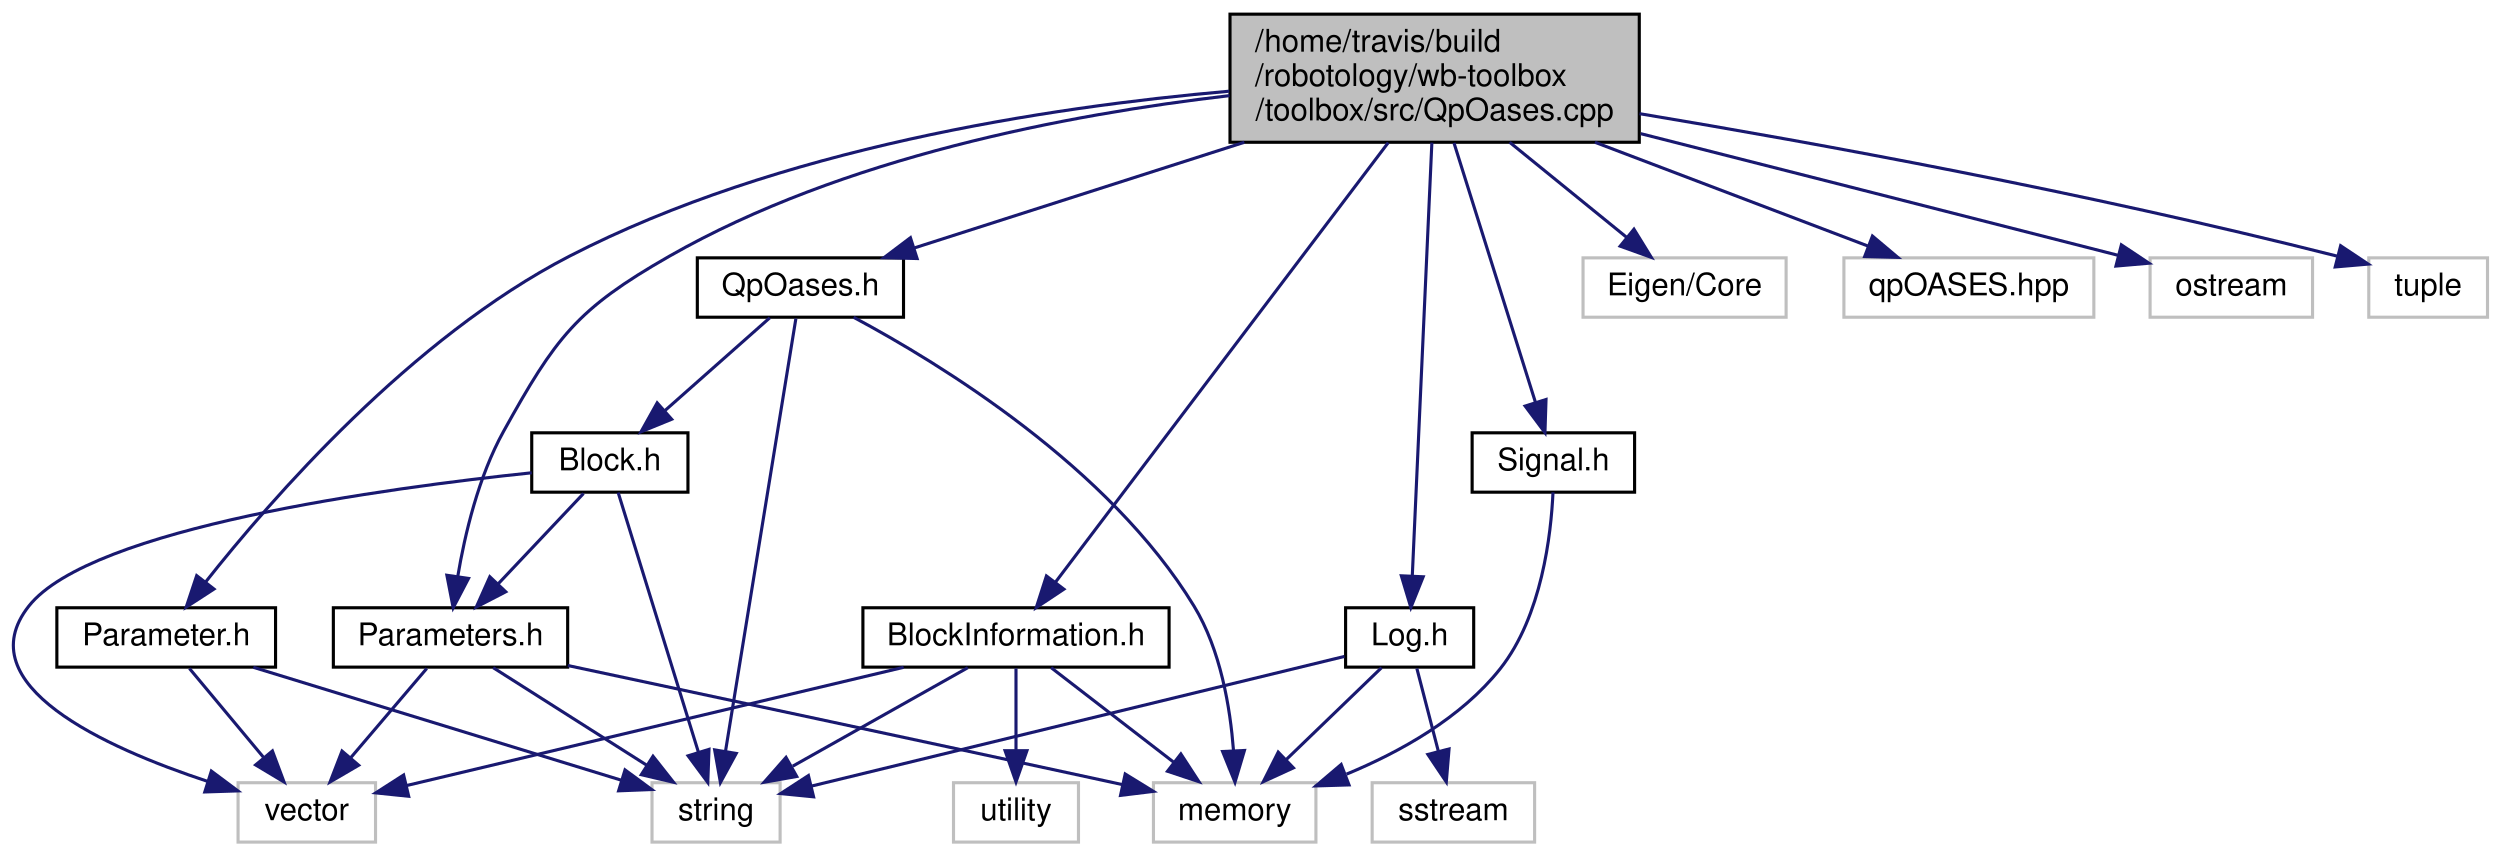
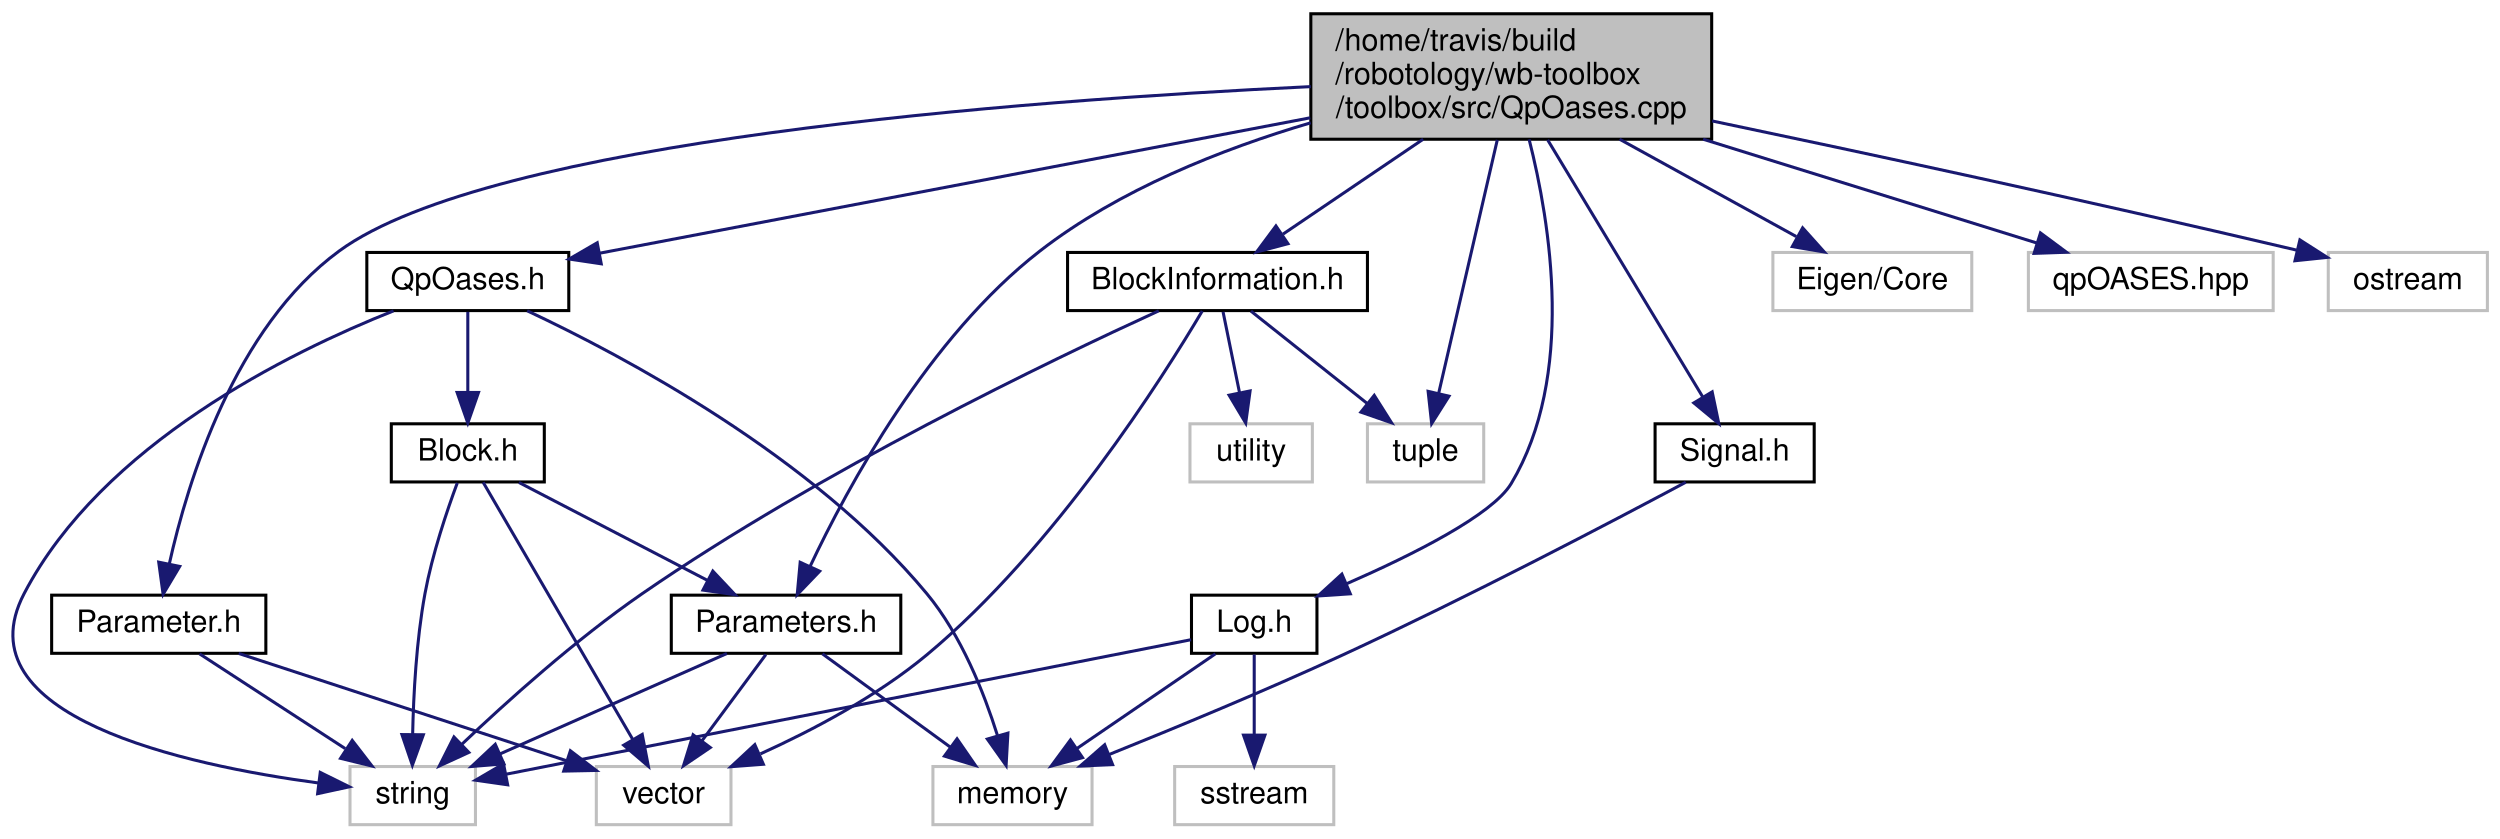
- <svg xmlns="http://www.w3.org/2000/svg" xmlns:xlink="http://www.w3.org/1999/xlink" width="800pt" height="274pt" viewBox="0.00 0.00 800.20 274.00">
+ <svg xmlns="http://www.w3.org/2000/svg" xmlns:xlink="http://www.w3.org/1999/xlink" width="817pt" height="274pt" viewBox="0.00 0.00 816.75 274.00">
  <g id="graph0" class="graph" transform="scale(1 1) rotate(0) translate(4 270)">
    <g id="node1" class="node">
-       <polygon fill="#bfbfbf" stroke="black" points="389.699,-224.5 389.699,-265.5 520.699,-265.5 520.699,-224.5 389.699,-224.5" />
-       <text text-anchor="start" x="397.699" y="-253.5" font-family="Helvetica,sans-Serif" font-size="10.00">/home/travis/build</text>
-       <text text-anchor="start" x="397.699" y="-242.5" font-family="Helvetica,sans-Serif" font-size="10.00">/robotology/wb-toolbox</text>
-       <text text-anchor="middle" x="455.199" y="-231.5" font-family="Helvetica,sans-Serif" font-size="10.00">/toolbox/src/QpOases.cpp</text>
+       <polygon fill="#bfbfbf" stroke="black" points="424.254,-224.5 424.254,-265.5 555.254,-265.5 555.254,-224.5 424.254,-224.5" />
+       <text text-anchor="start" x="432.254" y="-253.5" font-family="Helvetica,sans-Serif" font-size="10.00">/home/travis/build</text>
+       <text text-anchor="start" x="432.254" y="-242.5" font-family="Helvetica,sans-Serif" font-size="10.00">/robotology/wb-toolbox</text>
+       <text text-anchor="middle" x="489.754" y="-231.5" font-family="Helvetica,sans-Serif" font-size="10.00">/toolbox/src/QpOases.cpp</text>
    </g>
    <g id="node2" class="node">
      <g id="a_node2">
        <a xlink:href="_qp_oases_8h.html" target="_top" xlink:title="QpOases.h">
-           <polygon fill="none" stroke="black" points="219.199,-168.5 219.199,-187.5 285.199,-187.5 285.199,-168.5 219.199,-168.5" />
-           <text text-anchor="middle" x="252.199" y="-175.5" font-family="Helvetica,sans-Serif" font-size="10.00">QpOases.h</text>
+           <polygon fill="none" stroke="black" points="115.754,-168.5 115.754,-187.5 181.754,-187.5 181.754,-168.5 115.754,-168.5" />
+           <text text-anchor="middle" x="148.754" y="-175.5" font-family="Helvetica,sans-Serif" font-size="10.00">QpOases.h</text>
        </a>
      </g>
    </g>
    <g id="edge1" class="edge">
-       <path fill="none" stroke="midnightblue" d="M394.293,-224.498C359.922,-213.493 318.117,-200.106 288.779,-190.713" />
-       <polygon fill="midnightblue" stroke="midnightblue" points="289.546,-187.283 278.955,-187.567 287.411,-193.95 289.546,-187.283" />
+       <path fill="none" stroke="midnightblue" d="M424.069,-231.508C364.485,-220.171 274.224,-202.986 195.754,-188 194.492,-187.759 193.211,-187.514 191.917,-187.267" />
+       <polygon fill="midnightblue" stroke="midnightblue" points="192.357,-183.788 181.878,-185.347 191.042,-190.663 192.357,-183.788" />
    </g>
    <g id="node4" class="node">
      <g id="a_node4">
        <a xlink:href="_parameters_8h.html" target="_top" xlink:title="Parameters.h">
-           <polygon fill="none" stroke="black" points="102.699,-56.5 102.699,-75.5 177.699,-75.5 177.699,-56.5 102.699,-56.5" />
-           <text text-anchor="middle" x="140.199" y="-63.5" font-family="Helvetica,sans-Serif" font-size="10.00">Parameters.h</text>
+           <polygon fill="none" stroke="black" points="215.254,-56.5 215.254,-75.5 290.254,-75.5 290.254,-56.5 215.254,-56.5" />
+           <text text-anchor="middle" x="252.754" y="-63.5" font-family="Helvetica,sans-Serif" font-size="10.00">Parameters.h</text>
        </a>
      </g>
    </g>
    <g id="edge23" class="edge">
-       <path fill="none" stroke="midnightblue" d="M389.539,-239.424C337.92,-233.453 265.708,-219.695 210.199,-188 180.441,-171.008 173.834,-161.96 157.199,-132 149.149,-117.5 144.797,-99.055 142.518,-85.521" />
-       <polygon fill="midnightblue" stroke="midnightblue" points="145.964,-84.891 141.056,-75.501 139.037,-85.902 145.964,-84.891" />
+       <path fill="none" stroke="midnightblue" d="M424.219,-229.872C395.027,-221.257 361.504,-207.95 335.754,-188 299.31,-159.764 272.913,-110.979 260.572,-84.81" />
+       <polygon fill="midnightblue" stroke="midnightblue" points="263.744,-83.331 256.409,-75.685 257.375,-86.236 263.744,-83.331" />
    </g>
    <g id="node8" class="node">
      <g id="a_node8">
        <a xlink:href="_block_information_8h.html" target="_top" xlink:title="BlockInformation.h">
-           <polygon fill="none" stroke="black" points="272.199,-56.5 272.199,-75.5 370.199,-75.5 370.199,-56.5 272.199,-56.5" />
-           <text text-anchor="middle" x="321.199" y="-63.5" font-family="Helvetica,sans-Serif" font-size="10.00">BlockInformation.h</text>
+           <polygon fill="none" stroke="black" points="344.754,-168.5 344.754,-187.5 442.754,-187.5 442.754,-168.5 344.754,-168.5" />
+           <text text-anchor="middle" x="393.754" y="-175.5" font-family="Helvetica,sans-Serif" font-size="10.00">BlockInformation.h</text>
        </a>
      </g>
    </g>
    <g id="edge11" class="edge">
-       <path fill="none" stroke="midnightblue" d="M440.347,-224.382C413.813,-189.333 358.724,-116.565 333.86,-83.724" />
-       <polygon fill="midnightblue" stroke="midnightblue" points="336.524,-81.444 327.698,-75.584 330.943,-85.669 336.524,-81.444" />
-     </g>
-     <g id="node10" class="node">
-       <g id="a_node10">
+       <path fill="none" stroke="midnightblue" d="M460.951,-224.498C446.233,-214.532 428.631,-202.614 415.135,-193.476" />
+       <polygon fill="midnightblue" stroke="midnightblue" points="416.776,-190.361 406.533,-187.652 412.852,-196.157 416.776,-190.361" />
+     </g>
+     <g id="node9" class="node">
+       <polygon fill="none" stroke="#bfbfbf" points="442.754,-112.5 442.754,-131.5 480.754,-131.5 480.754,-112.5 442.754,-112.5" />
+       <text text-anchor="middle" x="461.754" y="-119.5" font-family="Helvetica,sans-Serif" font-size="10.00">tuple</text>
+     </g>
+     <g id="edge29" class="edge">
+       <path fill="none" stroke="midnightblue" d="M485.193,-224.29C479.891,-201.375 471.206,-163.846 466.029,-141.473" />
+       <polygon fill="midnightblue" stroke="midnightblue" points="469.403,-140.528 463.739,-131.575 462.583,-142.106 469.403,-140.528" />
+     </g>
+     <g id="node11" class="node">
+       <g id="a_node11">
        <a xlink:href="_log_8h.html" target="_top" xlink:title="Log.h">
-           <polygon fill="none" stroke="black" points="426.699,-56.5 426.699,-75.5 467.699,-75.5 467.699,-56.5 426.699,-56.5" />
-           <text text-anchor="middle" x="447.199" y="-63.5" font-family="Helvetica,sans-Serif" font-size="10.00">Log.h</text>
+           <polygon fill="none" stroke="black" points="385.254,-56.5 385.254,-75.5 426.254,-75.5 426.254,-56.5 385.254,-56.5" />
+           <text text-anchor="middle" x="405.754" y="-63.5" font-family="Helvetica,sans-Serif" font-size="10.00">Log.h</text>
        </a>
      </g>
    </g>
    <g id="edge16" class="edge">
-       <path fill="none" stroke="midnightblue" d="M454.313,-224.382C452.762,-190.082 449.579,-119.658 448.053,-85.883" />
-       <polygon fill="midnightblue" stroke="midnightblue" points="451.535,-85.415 447.587,-75.584 444.543,-85.732 451.535,-85.415" />
-     </g>
-     <g id="node12" class="node">
-       <g id="a_node12">
-         <a xlink:href="_parameter_8h.html" target="_top" xlink:title="Parameter.h">
-           <polygon fill="none" stroke="black" points="14.199,-56.5 14.199,-75.5 84.199,-75.5 84.199,-56.5 14.199,-56.5" />
-           <text text-anchor="middle" x="49.199" y="-63.5" font-family="Helvetica,sans-Serif" font-size="10.00">Parameter.h</text>
-         </a>
-       </g>
-     </g>
-     <g id="edge20" class="edge">
-       <path fill="none" stroke="midnightblue" d="M389.441,-240.843C331.101,-235.749 245.015,-222.483 178.199,-188 127.698,-161.936 82.793,-110.315 61.788,-83.714" />
-       <polygon fill="midnightblue" stroke="midnightblue" points="64.495,-81.492 55.607,-75.724 58.958,-85.775 64.495,-81.492" />
+       <path fill="none" stroke="midnightblue" d="M495.59,-224.452C502.524,-197.144 510.709,-146.998 489.754,-112 483.6,-101.722 457.527,-88.671 436.041,-79.275" />
+       <polygon fill="midnightblue" stroke="midnightblue" points="437.151,-75.943 426.58,-75.237 434.404,-82.381 437.151,-75.943" />
    </g>
    <g id="node13" class="node">
      <g id="a_node13">
+         <a xlink:href="_parameter_8h.html" target="_top" xlink:title="Parameter.h">
+           <polygon fill="none" stroke="black" points="12.754,-56.5 12.754,-75.5 82.754,-75.5 82.754,-56.5 12.754,-56.5" />
+           <text text-anchor="middle" x="47.754" y="-63.5" font-family="Helvetica,sans-Serif" font-size="10.00">Parameter.h</text>
+         </a>
+       </g>
+     </g>
+     <g id="edge20" class="edge">
+       <path fill="none" stroke="midnightblue" d="M424.229,-241.694C328.403,-237.129 156.058,-224.035 106.754,-188 72.592,-163.031 57.24,-112.857 51.18,-85.619" />
+       <polygon fill="midnightblue" stroke="midnightblue" points="54.604,-84.894 49.179,-75.793 47.745,-86.29 54.604,-84.894" />
+     </g>
+     <g id="node14" class="node">
+       <g id="a_node14">
        <a xlink:href="_signal_8h.html" target="_top" xlink:title="Signal.h">
-           <polygon fill="none" stroke="black" points="467.199,-112.5 467.199,-131.5 519.199,-131.5 519.199,-112.5 467.199,-112.5" />
-           <text text-anchor="middle" x="493.199" y="-119.5" font-family="Helvetica,sans-Serif" font-size="10.00">Signal.h</text>
+           <polygon fill="none" stroke="black" points="536.754,-112.5 536.754,-131.5 588.754,-131.5 588.754,-112.5 536.754,-112.5" />
+           <text text-anchor="middle" x="562.754" y="-119.5" font-family="Helvetica,sans-Serif" font-size="10.00">Signal.h</text>
        </a>
      </g>
    </g>
    <g id="edge24" class="edge">
-       <path fill="none" stroke="midnightblue" d="M461.389,-224.29C468.619,-201.27 480.479,-163.503 487.494,-141.168" />
-       <polygon fill="midnightblue" stroke="midnightblue" points="490.849,-142.164 490.507,-131.575 484.171,-140.067 490.849,-142.164" />
-     </g>
-     <g id="node14" class="node">
-       <polygon fill="none" stroke="#bfbfbf" points="502.699,-168.5 502.699,-187.5 567.699,-187.5 567.699,-168.5 502.699,-168.5" />
-       <text text-anchor="middle" x="535.199" y="-175.5" font-family="Helvetica,sans-Serif" font-size="10.00">Eigen/Core</text>
+       <path fill="none" stroke="midnightblue" d="M501.645,-224.29C515.723,-200.956 538.941,-162.471 552.34,-140.263" />
+       <polygon fill="midnightblue" stroke="midnightblue" points="555.412,-141.945 557.581,-131.575 549.418,-138.329 555.412,-141.945" />
+     </g>
+     <g id="node15" class="node">
+       <polygon fill="none" stroke="#bfbfbf" points="575.254,-168.5 575.254,-187.5 640.254,-187.5 640.254,-168.5 575.254,-168.5" />
+       <text text-anchor="middle" x="607.754" y="-175.5" font-family="Helvetica,sans-Serif" font-size="10.00">Eigen/Core</text>
    </g>
    <g id="edge26" class="edge">
-       <path fill="none" stroke="midnightblue" d="M479.202,-224.498C491.232,-214.724 505.573,-203.072 516.73,-194.007" />
-       <polygon fill="midnightblue" stroke="midnightblue" points="518.996,-196.675 524.55,-187.652 514.582,-191.242 518.996,-196.675" />
-     </g>
-     <g id="node15" class="node">
-       <polygon fill="none" stroke="#bfbfbf" points="586.199,-168.5 586.199,-187.5 666.199,-187.5 666.199,-168.5 586.199,-168.5" />
-       <text text-anchor="middle" x="626.199" y="-175.5" font-family="Helvetica,sans-Serif" font-size="10.00">qpOASES.hpp</text>
+       <path fill="none" stroke="midnightblue" d="M525.158,-224.498C543.772,-214.245 566.137,-201.925 582.897,-192.693" />
+       <polygon fill="midnightblue" stroke="midnightblue" points="584.976,-195.543 592.047,-187.652 581.599,-189.412 584.976,-195.543" />
+     </g>
+     <g id="node16" class="node">
+       <polygon fill="none" stroke="#bfbfbf" points="658.754,-168.5 658.754,-187.5 738.754,-187.5 738.754,-168.5 658.754,-168.5" />
+       <text text-anchor="middle" x="698.754" y="-175.5" font-family="Helvetica,sans-Serif" font-size="10.00">qpOASES.hpp</text>
    </g>
    <g id="edge27" class="edge">
-       <path fill="none" stroke="midnightblue" d="M506.505,-224.498C534.865,-213.718 569.235,-200.653 593.856,-191.294" />
-       <polygon fill="midnightblue" stroke="midnightblue" points="595.333,-194.477 603.437,-187.652 592.846,-187.934 595.333,-194.477" />
-     </g>
-     <g id="node16" class="node">
-       <polygon fill="none" stroke="#bfbfbf" points="684.199,-168.5 684.199,-187.5 736.199,-187.5 736.199,-168.5 684.199,-168.5" />
-       <text text-anchor="middle" x="710.199" y="-175.5" font-family="Helvetica,sans-Serif" font-size="10.00">ostream</text>
+       <path fill="none" stroke="midnightblue" d="M552.461,-224.498C588.002,-213.444 631.265,-199.99 661.488,-190.59" />
+       <polygon fill="midnightblue" stroke="midnightblue" points="662.698,-193.879 671.208,-187.567 660.62,-187.195 662.698,-193.879" />
+     </g>
+     <g id="node17" class="node">
+       <polygon fill="none" stroke="#bfbfbf" points="756.754,-168.5 756.754,-187.5 808.754,-187.5 808.754,-168.5 756.754,-168.5" />
+       <text text-anchor="middle" x="782.754" y="-175.5" font-family="Helvetica,sans-Serif" font-size="10.00">ostream</text>
    </g>
    <g id="edge28" class="edge">
-       <path fill="none" stroke="midnightblue" d="M521.154,-227.256C562.469,-216.757 617.097,-202.856 673.942,-188.318" />
-       <polygon fill="midnightblue" stroke="midnightblue" points="675.007,-191.658 683.828,-185.789 673.272,-184.876 675.007,-191.658" />
-     </g>
-     <g id="node17" class="node">
-       <polygon fill="none" stroke="#bfbfbf" points="754.199,-168.5 754.199,-187.5 792.199,-187.5 792.199,-168.5 754.199,-168.5" />
-       <text text-anchor="middle" x="773.199" y="-175.5" font-family="Helvetica,sans-Serif" font-size="10.00">tuple</text>
-     </g>
-     <g id="edge29" class="edge">
-       <path fill="none" stroke="midnightblue" d="M520.773,-233.654C577.57,-224.167 662.04,-208.799 744.025,-188.06" />
-       <polygon fill="midnightblue" stroke="midnightblue" points="745.189,-191.375 754.008,-185.504 743.453,-184.593 745.189,-191.375" />
+       <path fill="none" stroke="midnightblue" d="M555.388,-230.472C605.278,-220.023 675.844,-204.893 746.447,-188.247" />
+       <polygon fill="midnightblue" stroke="midnightblue" points="747.483,-191.599 756.408,-185.889 745.87,-184.787 747.483,-191.599" />
    </g>
    <g id="node3" class="node">
      <g id="a_node3">
        <a xlink:href="_block_8h.html" target="_top" xlink:title="Block.h">
-           <polygon fill="none" stroke="black" points="166.199,-112.5 166.199,-131.5 216.199,-131.5 216.199,-112.5 166.199,-112.5" />
-           <text text-anchor="middle" x="191.199" y="-119.5" font-family="Helvetica,sans-Serif" font-size="10.00">Block.h</text>
+           <polygon fill="none" stroke="black" points="123.754,-112.5 123.754,-131.5 173.754,-131.5 173.754,-112.5 123.754,-112.5" />
+           <text text-anchor="middle" x="148.754" y="-119.5" font-family="Helvetica,sans-Serif" font-size="10.00">Block.h</text>
        </a>
      </g>
    </g>
    <g id="edge2" class="edge">
-       <path fill="none" stroke="midnightblue" d="M242.399,-168.324C233.381,-160.341 219.793,-148.313 208.881,-138.653" />
-       <polygon fill="midnightblue" stroke="midnightblue" points="210.986,-135.842 201.178,-131.834 206.346,-141.083 210.986,-135.842" />
+       <path fill="none" stroke="midnightblue" d="M148.754,-168.083C148.754,-161.006 148.754,-150.861 148.754,-141.986" />
+       <polygon fill="midnightblue" stroke="midnightblue" points="152.254,-141.751 148.754,-131.751 145.254,-141.751 152.254,-141.751" />
    </g>
    <g id="node5" class="node">
-       <polygon fill="none" stroke="#bfbfbf" points="365.199,-0.5 365.199,-19.5 417.199,-19.5 417.199,-0.5 365.199,-0.5" />
-       <text text-anchor="middle" x="391.199" y="-7.5" font-family="Helvetica,sans-Serif" font-size="10.00">memory</text>
+       <polygon fill="none" stroke="#bfbfbf" points="300.754,-0.5 300.754,-19.5 352.754,-19.5 352.754,-0.5 300.754,-0.5" />
+       <text text-anchor="middle" x="326.754" y="-7.5" font-family="Helvetica,sans-Serif" font-size="10.00">memory</text>
    </g>
    <g id="edge9" class="edge">
-       <path fill="none" stroke="midnightblue" d="M269.234,-168.47C296.871,-153.685 351.111,-120.558 378.199,-76 386.7,-62.018 389.768,-43.516 390.816,-29.828" />
-       <polygon fill="midnightblue" stroke="midnightblue" points="394.32,-29.822 391.296,-19.667 387.328,-29.491 394.32,-29.822" />
+       <path fill="none" stroke="midnightblue" d="M168.157,-168.438C199.517,-153.719 261.573,-120.824 298.754,-76 310.02,-62.419 317.457,-43.62 321.817,-29.731" />
+       <polygon fill="midnightblue" stroke="midnightblue" points="325.261,-30.417 324.667,-19.839 318.535,-28.479 325.261,-30.417" />
    </g>
    <g id="node6" class="node">
-       <polygon fill="none" stroke="#bfbfbf" points="204.699,-0.5 204.699,-19.5 245.699,-19.5 245.699,-0.5 204.699,-0.5" />
-       <text text-anchor="middle" x="225.199" y="-7.5" font-family="Helvetica,sans-Serif" font-size="10.00">string</text>
+       <polygon fill="none" stroke="#bfbfbf" points="110.254,-0.5 110.254,-19.5 151.254,-19.5 151.254,-0.5 110.254,-0.5" />
+       <text text-anchor="middle" x="130.754" y="-7.5" font-family="Helvetica,sans-Serif" font-size="10.00">string</text>
    </g>
    <g id="edge10" class="edge">
-       <path fill="none" stroke="midnightblue" d="M250.748,-168.075C246.498,-141.945 234.017,-65.211 228.221,-29.577" />
-       <polygon fill="midnightblue" stroke="midnightblue" points="231.653,-28.877 226.593,-19.568 224.744,-30 231.653,-28.877" />
+       <path fill="none" stroke="midnightblue" d="M124.476,-168.41C90.275,-154.83 29.242,-124.815 3.754,-76 -17.153,-35.957 56.186,-19.979 100.098,-14.1" />
+       <polygon fill="midnightblue" stroke="midnightblue" points="100.532,-17.573 110.028,-12.874 99.674,-10.626 100.532,-17.573" />
    </g>
    <g id="edge3" class="edge">
-       <path fill="none" stroke="midnightblue" d="M182.778,-112.083C175.351,-104.22 164.348,-92.569 155.387,-83.081" />
-       <polygon fill="midnightblue" stroke="midnightblue" points="157.875,-80.618 148.464,-75.751 152.786,-85.424 157.875,-80.618" />
+       <path fill="none" stroke="midnightblue" d="M165.464,-112.324C182.066,-103.703 207.756,-90.364 226.975,-80.385" />
+       <polygon fill="midnightblue" stroke="midnightblue" points="228.824,-83.369 236.086,-75.654 225.599,-77.156 228.824,-83.369" />
    </g>
    <g id="edge7" class="edge">
-       <path fill="none" stroke="midnightblue" d="M193.867,-112.368C199.379,-94.537 212.126,-53.295 219.552,-29.272" />
-       <polygon fill="midnightblue" stroke="midnightblue" points="222.935,-30.179 222.544,-19.591 216.247,-28.112 222.935,-30.179" />
+       <path fill="none" stroke="midnightblue" d="M145.322,-112.194C141.996,-103.235 137.118,-88.876 134.754,-76 131.944,-60.691 131,-43.049 130.727,-30.011" />
+       <polygon fill="midnightblue" stroke="midnightblue" points="134.226,-29.879 130.63,-19.913 127.226,-29.946 134.226,-29.879" />
    </g>
    <g id="node7" class="node">
-       <polygon fill="none" stroke="#bfbfbf" points="72.199,-0.5 72.199,-19.5 116.199,-19.5 116.199,-0.5 72.199,-0.5" />
-       <text text-anchor="middle" x="94.199" y="-7.5" font-family="Helvetica,sans-Serif" font-size="10.00">vector</text>
+       <polygon fill="none" stroke="#bfbfbf" points="190.754,-0.5 190.754,-19.5 234.754,-19.5 234.754,-0.5 190.754,-0.5" />
+       <text text-anchor="middle" x="212.754" y="-7.5" font-family="Helvetica,sans-Serif" font-size="10.00">vector</text>
    </g>
    <g id="edge8" class="edge">
-       <path fill="none" stroke="midnightblue" d="M166.195,-118.706C120.18,-113.911 24.974,-101.13 5.199,-76 -14.584,-50.859 29.441,-30.831 62.363,-19.962" />
-       <polygon fill="midnightblue" stroke="midnightblue" points="63.651,-23.226 72.141,-16.887 61.552,-16.548 63.651,-23.226" />
+       <path fill="none" stroke="midnightblue" d="M153.776,-112.368C164.291,-94.296 188.797,-52.176 202.685,-28.307" />
+       <polygon fill="midnightblue" stroke="midnightblue" points="205.752,-29.995 207.756,-19.591 199.701,-26.475 205.752,-29.995" />
    </g>
    <g id="edge4" class="edge">
-       <path fill="none" stroke="midnightblue" d="M177.767,-57.009C219.793,-48.056 289.893,-33.08 350.199,-20 351.864,-19.639 353.567,-19.269 355.286,-18.894" />
-       <polygon fill="midnightblue" stroke="midnightblue" points="356.154,-22.287 365.177,-16.733 354.66,-15.448 356.154,-22.287" />
+       <path fill="none" stroke="midnightblue" d="M264.644,-56.324C275.905,-48.107 293.041,-35.602 306.463,-25.807" />
+       <polygon fill="midnightblue" stroke="midnightblue" points="308.634,-28.556 314.649,-19.834 304.508,-22.901 308.634,-28.556" />
    </g>
    <g id="edge5" class="edge">
-       <path fill="none" stroke="midnightblue" d="M153.856,-56.324C167.116,-47.9 187.467,-34.971 203.046,-25.074" />
-       <polygon fill="midnightblue" stroke="midnightblue" points="205.013,-27.971 211.577,-19.654 201.259,-22.063 205.013,-27.971" />
+       <path fill="none" stroke="midnightblue" d="M233.423,-56.444C213.434,-47.596 182.011,-33.688 159.19,-23.587" />
+       <polygon fill="midnightblue" stroke="midnightblue" points="160.556,-20.363 149.995,-19.516 157.723,-26.765 160.556,-20.363" />
    </g>
    <g id="edge6" class="edge">
-       <path fill="none" stroke="midnightblue" d="M132.603,-56.083C125.972,-48.298 116.178,-36.801 108.141,-27.366" />
-       <polygon fill="midnightblue" stroke="midnightblue" points="110.803,-25.094 101.654,-19.751 105.474,-29.633 110.803,-25.094" />
+       <path fill="none" stroke="midnightblue" d="M246.149,-56.083C240.499,-48.455 232.209,-37.264 225.303,-27.941" />
+       <polygon fill="midnightblue" stroke="midnightblue" points="228.001,-25.703 219.237,-19.751 222.376,-29.87 228.001,-25.703" />
    </g>
    <g id="edge12" class="edge">
-       <path fill="none" stroke="midnightblue" d="M332.446,-56.324C342.997,-48.185 359,-35.84 371.642,-26.087" />
-       <polygon fill="midnightblue" stroke="midnightblue" points="373.968,-28.713 379.748,-19.834 369.692,-23.171 373.968,-28.713" />
+       <path fill="none" stroke="midnightblue" d="M374.543,-168.415C339.596,-152.427 263.867,-116.059 205.754,-76 183.969,-60.983 161.333,-40.593 146.706,-26.68" />
+       <polygon fill="midnightblue" stroke="midnightblue" points="149.087,-24.114 139.46,-19.692 144.228,-29.153 149.087,-24.114" />
+     </g>
+     <g id="edge15" class="edge">
+       <path fill="none" stroke="midnightblue" d="M388.773,-168.363C376.1,-146.987 340.649,-90.834 298.754,-56 282.507,-42.491 261.544,-31.42 244.382,-23.639" />
+       <polygon fill="midnightblue" stroke="midnightblue" points="245.346,-20.241 234.781,-19.444 242.543,-26.655 245.346,-20.241" />
    </g>
    <g id="edge13" class="edge">
-       <path fill="none" stroke="midnightblue" d="M305.775,-56.324C290.66,-47.822 267.384,-34.729 249.728,-24.797" />
-       <polygon fill="midnightblue" stroke="midnightblue" points="251.017,-21.507 240.585,-19.654 247.585,-27.608 251.017,-21.507" />
-     </g>
-     <g id="edge15" class="edge">
-       <path fill="none" stroke="midnightblue" d="M285.231,-56.444C241.436,-46.026 168.142,-28.59 126.217,-18.617" />
-       <polygon fill="midnightblue" stroke="midnightblue" points="126.81,-15.16 116.272,-16.251 125.19,-21.97 126.81,-15.16" />
-     </g>
-     <g id="node9" class="node">
-       <polygon fill="none" stroke="#bfbfbf" points="301.199,-0.5 301.199,-19.5 341.199,-19.5 341.199,-0.5 301.199,-0.5" />
-       <text text-anchor="middle" x="321.199" y="-7.5" font-family="Helvetica,sans-Serif" font-size="10.00">utility</text>
+       <path fill="none" stroke="midnightblue" d="M404.68,-168.324C414.929,-160.185 430.475,-147.839 442.755,-138.087" />
+       <polygon fill="midnightblue" stroke="midnightblue" points="444.976,-140.794 450.63,-131.834 440.622,-135.312 444.976,-140.794" />
+     </g>
+     <g id="node10" class="node">
+       <polygon fill="none" stroke="#bfbfbf" points="384.754,-112.5 384.754,-131.5 424.754,-131.5 424.754,-112.5 384.754,-112.5" />
+       <text text-anchor="middle" x="404.754" y="-119.5" font-family="Helvetica,sans-Serif" font-size="10.00">utility</text>
    </g>
    <g id="edge14" class="edge">
-       <path fill="none" stroke="midnightblue" d="M321.199,-56.083C321.199,-49.006 321.199,-38.861 321.199,-29.986" />
-       <polygon fill="midnightblue" stroke="midnightblue" points="324.7,-29.751 321.199,-19.751 317.7,-29.751 324.7,-29.751" />
+       <path fill="none" stroke="midnightblue" d="M395.571,-168.083C397.028,-160.927 399.125,-150.635 400.947,-141.691" />
+       <polygon fill="midnightblue" stroke="midnightblue" points="404.405,-142.248 402.972,-131.751 397.546,-140.851 404.405,-142.248" />
    </g>
    <g id="edge17" class="edge">
-       <path fill="none" stroke="midnightblue" d="M438.202,-56.324C430.005,-48.42 417.694,-36.548 407.727,-26.938" />
-       <polygon fill="midnightblue" stroke="midnightblue" points="409.988,-24.256 400.361,-19.834 405.13,-29.295 409.988,-24.256" />
+       <path fill="none" stroke="midnightblue" d="M393.062,-56.324C380.853,-47.979 362.176,-35.212 347.751,-25.352" />
+       <polygon fill="midnightblue" stroke="midnightblue" points="349.646,-22.408 339.416,-19.654 345.696,-28.187 349.646,-22.408" />
    </g>
    <g id="edge19" class="edge">
-       <path fill="none" stroke="midnightblue" d="M426.314,-59.92C386.96,-50.347 301.67,-29.601 255.823,-18.449" />
-       <polygon fill="midnightblue" stroke="midnightblue" points="256.411,-14.99 245.867,-16.027 254.757,-21.792 256.411,-14.99" />
-     </g>
-     <g id="node11" class="node">
-       <polygon fill="none" stroke="#bfbfbf" points="435.199,-0.5 435.199,-19.5 487.199,-19.5 487.199,-0.5 435.199,-0.5" />
-       <text text-anchor="middle" x="461.199" y="-7.5" font-family="Helvetica,sans-Serif" font-size="10.00">sstream</text>
+       <path fill="none" stroke="midnightblue" d="M385.085,-60.941C337.089,-51.517 217.894,-28.111 161.396,-17.017" />
+       <polygon fill="midnightblue" stroke="midnightblue" points="161.776,-13.525 151.289,-15.032 160.427,-20.393 161.776,-13.525" />
+     </g>
+     <g id="node12" class="node">
+       <polygon fill="none" stroke="#bfbfbf" points="379.754,-0.5 379.754,-19.5 431.754,-19.5 431.754,-0.5 379.754,-0.5" />
+       <text text-anchor="middle" x="405.754" y="-7.5" font-family="Helvetica,sans-Serif" font-size="10.00">sstream</text>
    </g>
    <g id="edge18" class="edge">
-       <path fill="none" stroke="midnightblue" d="M449.511,-56.083C451.366,-48.927 454.035,-38.635 456.354,-29.691" />
-       <polygon fill="midnightblue" stroke="midnightblue" points="459.809,-30.309 458.931,-19.751 453.033,-28.553 459.809,-30.309" />
+       <path fill="none" stroke="midnightblue" d="M405.754,-56.083C405.754,-49.006 405.754,-38.861 405.754,-29.986" />
+       <polygon fill="midnightblue" stroke="midnightblue" points="409.254,-29.751 405.754,-19.751 402.254,-29.751 409.254,-29.751" />
    </g>
    <g id="edge21" class="edge">
-       <path fill="none" stroke="midnightblue" d="M77.087,-56.444C109.237,-46.579 161.892,-30.424 194.991,-20.268" />
-       <polygon fill="midnightblue" stroke="midnightblue" points="196.058,-23.602 204.591,-17.323 194.004,-16.91 196.058,-23.602" />
+       <path fill="none" stroke="midnightblue" d="M61.09,-56.324C73.916,-47.979 93.539,-35.212 108.694,-25.352" />
+       <polygon fill="midnightblue" stroke="midnightblue" points="110.979,-28.042 117.452,-19.654 107.161,-22.174 110.979,-28.042" />
    </g>
    <g id="edge22" class="edge">
-       <path fill="none" stroke="midnightblue" d="M56.63,-56.083C63.052,-48.377 72.505,-37.033 80.322,-27.653" />
-       <polygon fill="midnightblue" stroke="midnightblue" points="83.194,-29.674 86.907,-19.751 77.816,-25.193 83.194,-29.674" />
+       <path fill="none" stroke="midnightblue" d="M73.899,-56.444C103.008,-46.917 150.046,-31.523 181.184,-21.332" />
+       <polygon fill="midnightblue" stroke="midnightblue" points="182.277,-24.657 190.692,-18.22 180.1,-18.004 182.277,-24.657" />
    </g>
    <g id="edge25" class="edge">
-       <path fill="none" stroke="midnightblue" d="M493.084,-112.46C492.477,-99.043 489.525,-72.825 476.199,-56 463.72,-40.244 444.183,-29.356 426.985,-22.241" />
-       <polygon fill="midnightblue" stroke="midnightblue" points="427.79,-18.801 417.2,-18.48 425.278,-25.335 427.79,-18.801" />
+       <path fill="none" stroke="midnightblue" d="M546.78,-112.399C522.741,-99.568 475.715,-74.901 434.754,-56 409.324,-44.265 379.957,-32.117 358.271,-23.405" />
+       <polygon fill="midnightblue" stroke="midnightblue" points="359.475,-20.117 348.89,-19.658 356.878,-26.617 359.475,-20.117" />
    </g>
  </g>
</svg>
